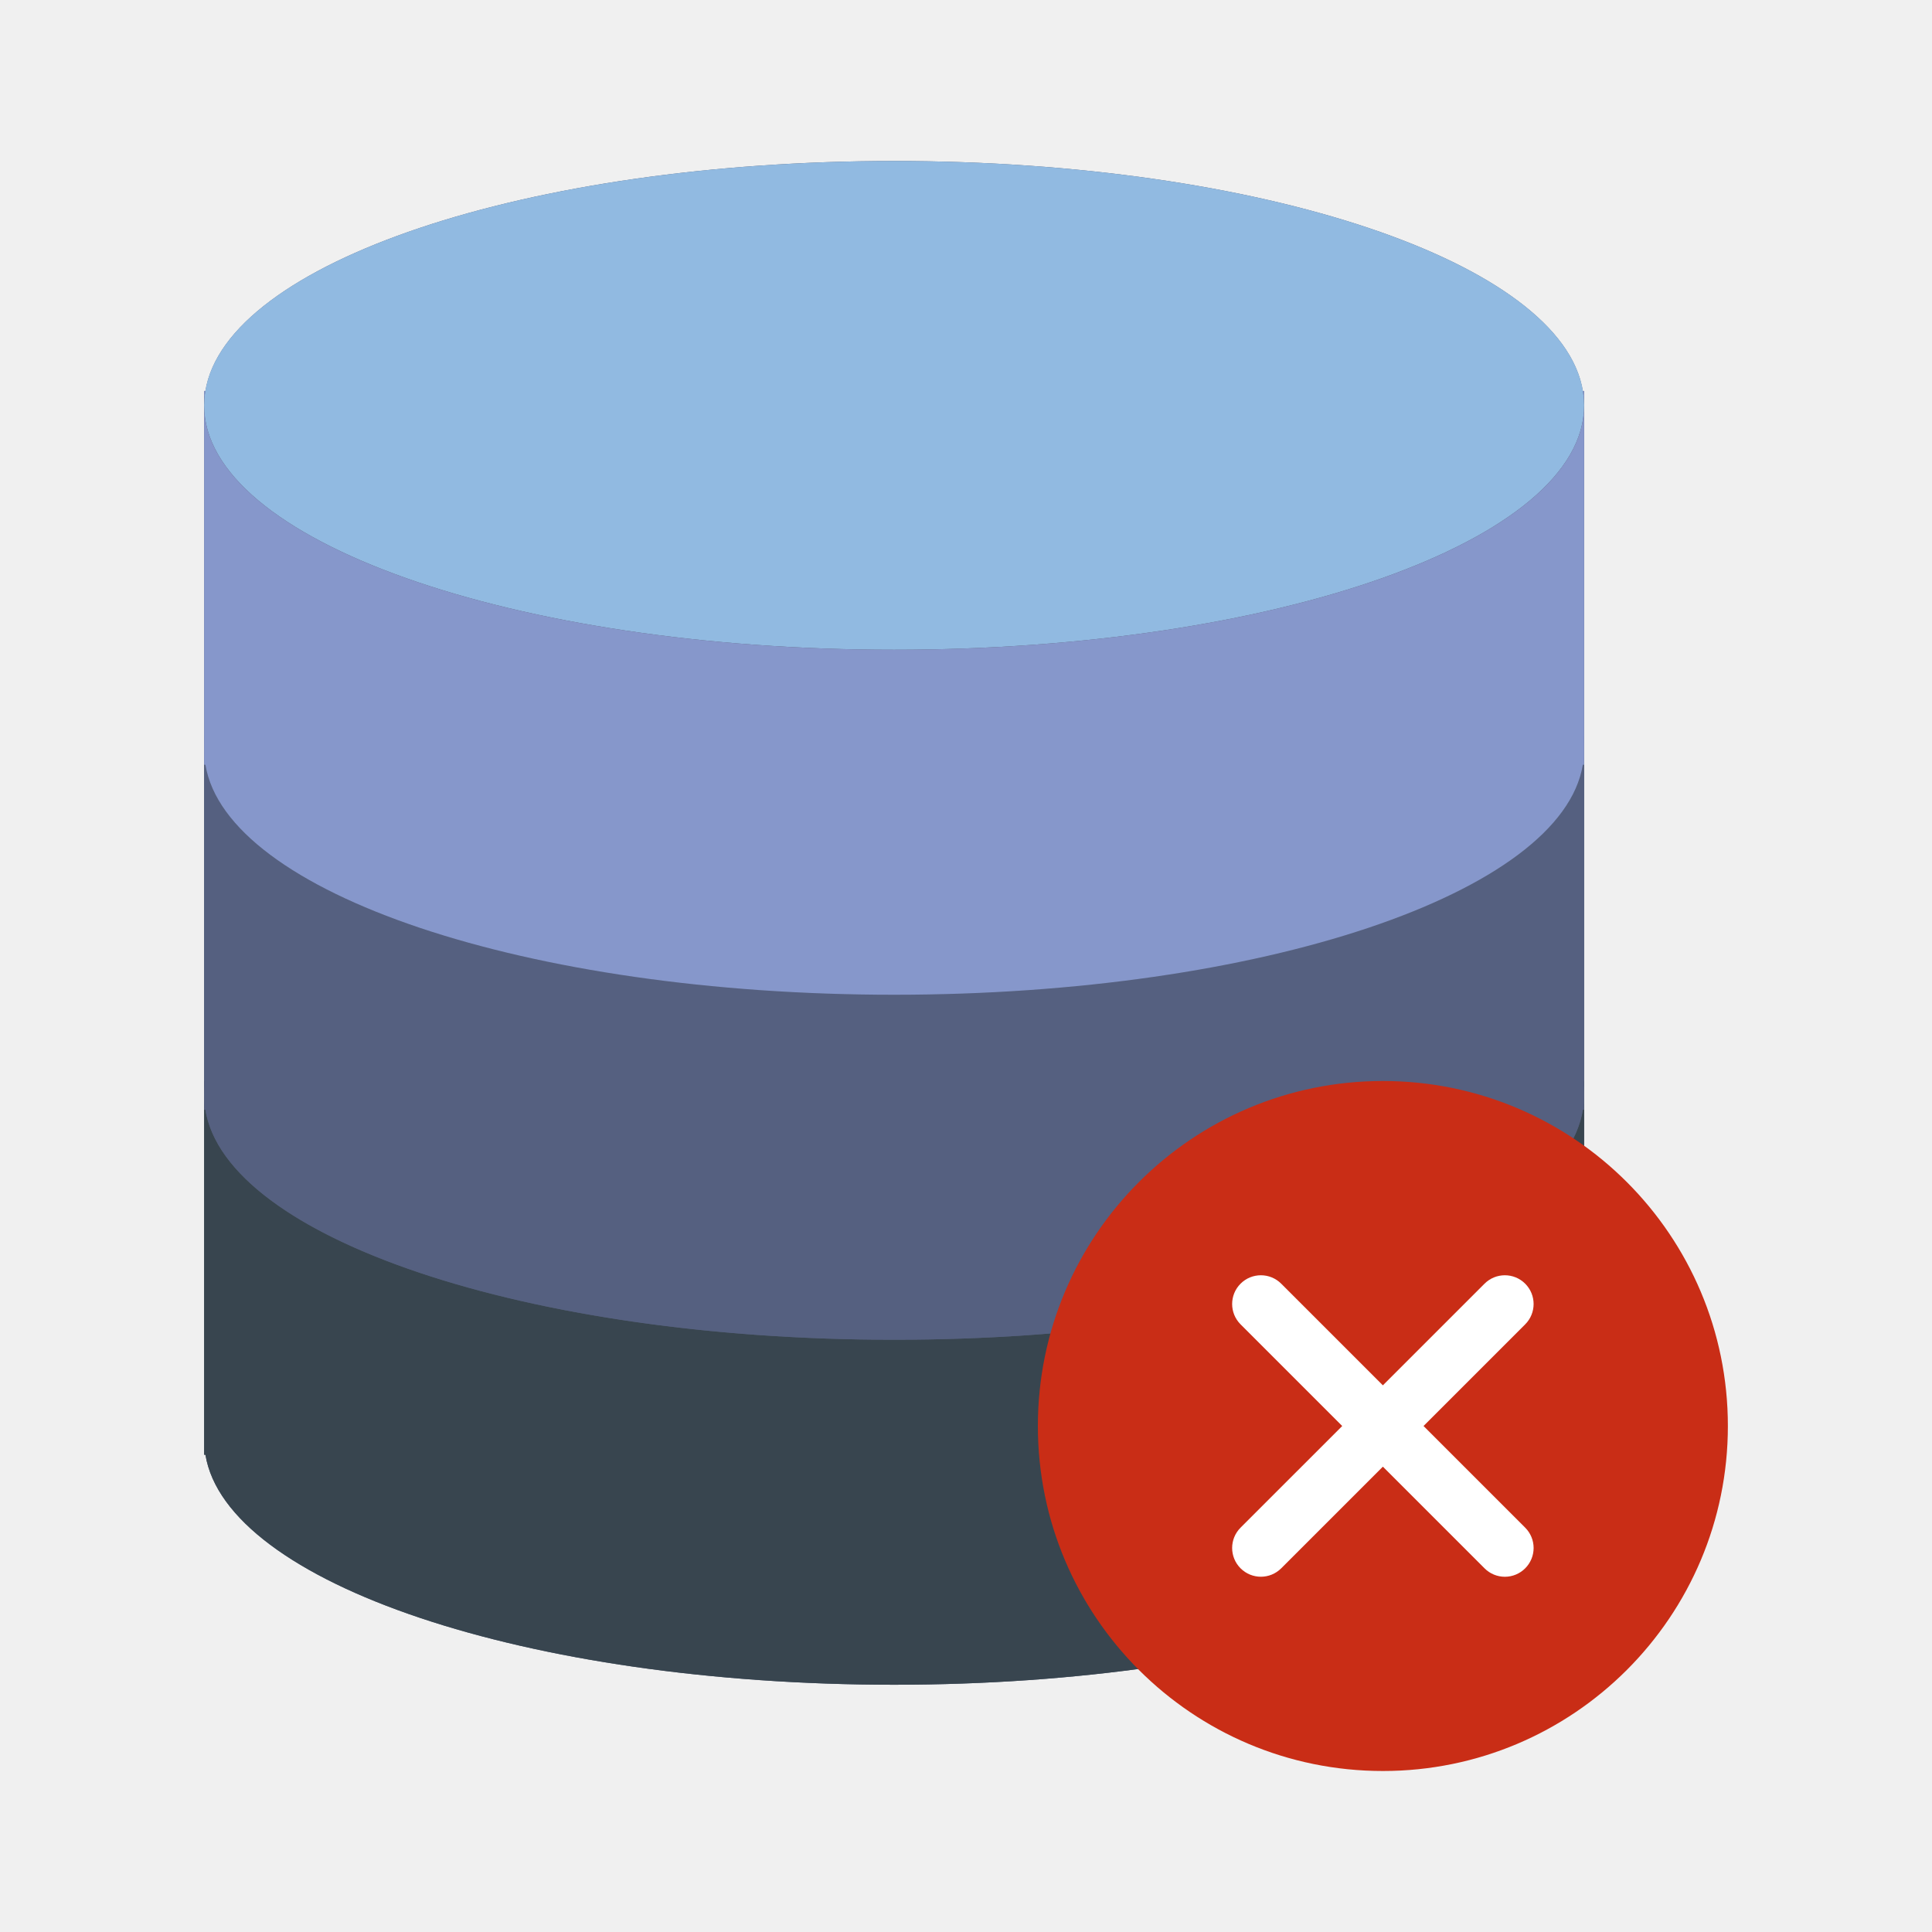
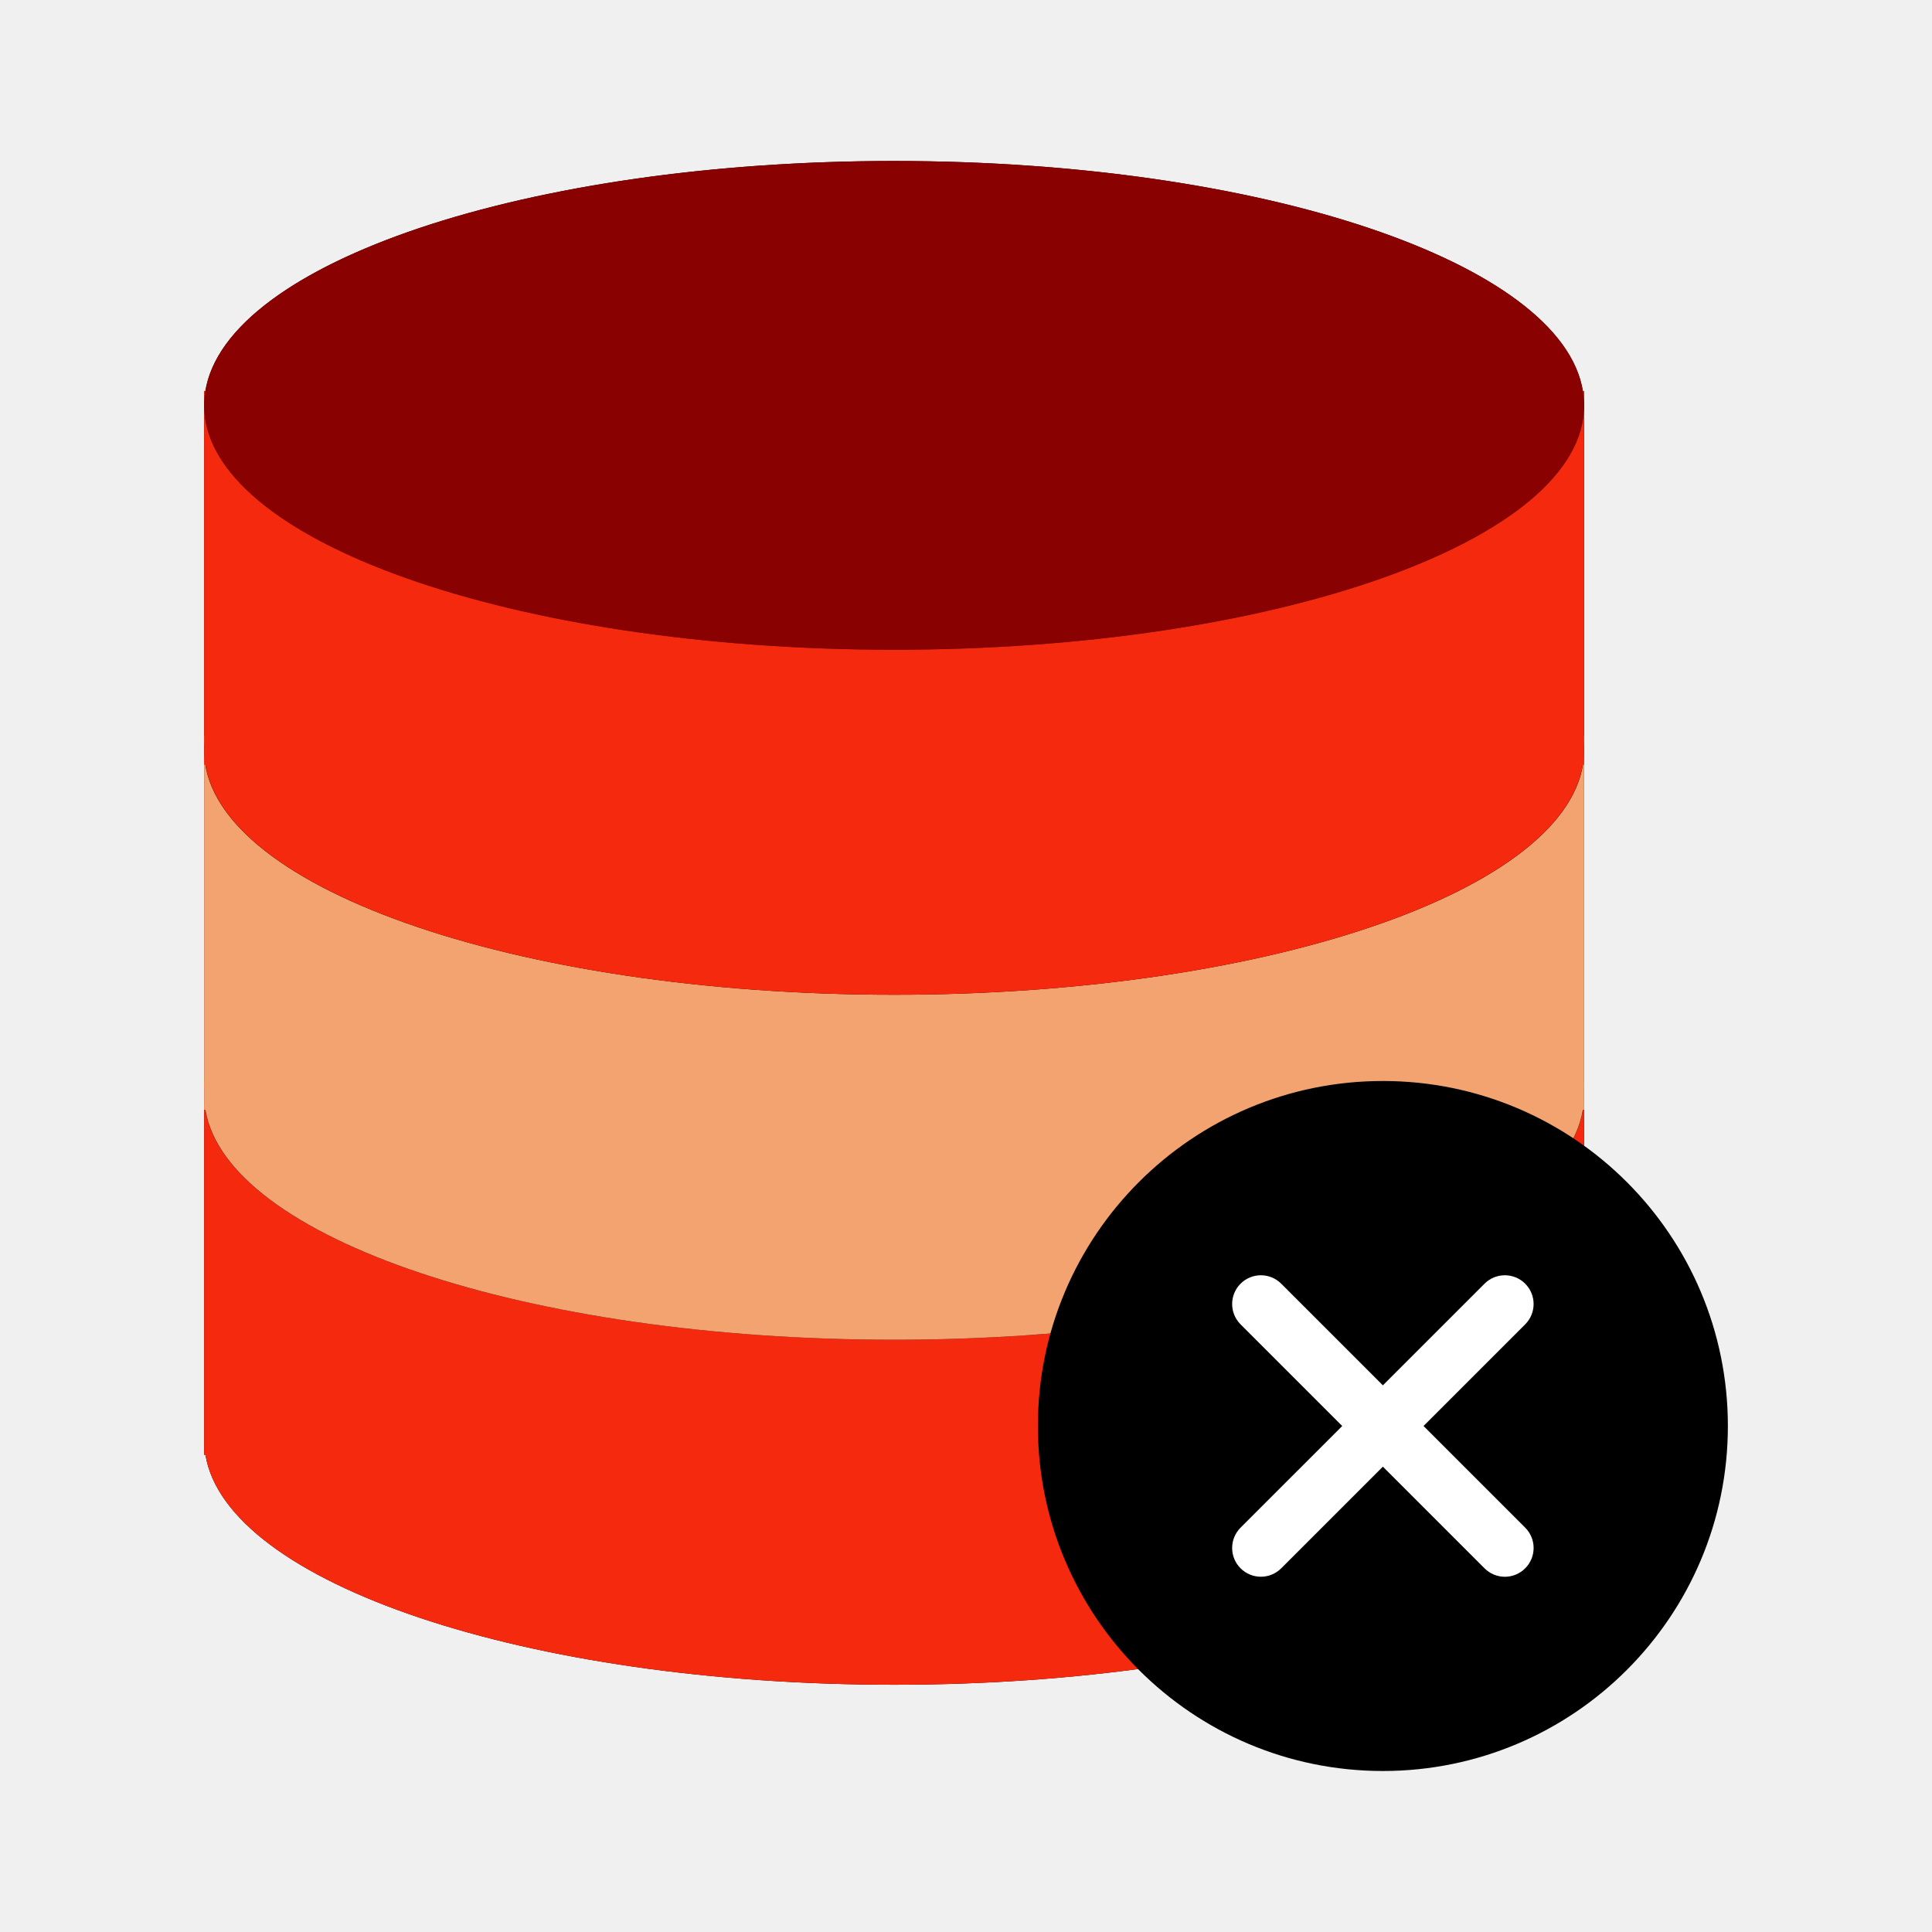
<svg xmlns="http://www.w3.org/2000/svg" height="30px" width="30px" class="db-delete" viewBox="-5.6 -5.6 67.2 67.2" xml:space="preserve">
  <g stroke-width="0" />
  <g stroke-linecap="round" stroke-linejoin="round" />
-   <path style="fill:#545E73" d="M49.455 8C48.724 3.538 38.281 0 25.5 0S2.276 3.538 1.545 8H1.5v37h.045c.731 4.461 11.175 8 23.955 8s23.224-3.539 23.955-8h.045V8h-.045z" />
-   <path style="fill:#38454F" d="M25.5 41c-13.255 0-24-3.806-24-8.5V45h.045c.731 4.461 11.175 8 23.955 8s23.224-3.539 23.955-8h.045V32.5c0 4.694-10.745 8.5-24 8.5zm-24-9v.5c0-.168.018-.334.045-.5H1.5zm47.955 0c.027.166.045.332.045.5V32h-.045z" />
-   <path style="fill:#556080" d="M25.5 29c-13.255 0-24-3.806-24-8.5V33h.045c.731 4.461 11.175 8 23.955 8s23.224-3.539 23.955-8h.045V20.5c0 4.694-10.745 8.5-24 8.5zm-24-9v.5c0-.168.018-.334.045-.5H1.5zm47.955 0c.027.166.045.332.045.5V20h-.045z" />
-   <ellipse style="fill:#91BAE1" cx="25.5" cy="8.5" rx="24" ry="8.5" />
-   <path style="fill:#8697CB" d="M25.5 17c-13.255 0-24-3.806-24-8.5V21h.045c.731 4.461 11.175 8 23.955 8s23.224-3.539 23.955-8h.045V8.5c0 4.694-10.745 8.5-24 8.5zm-24-9v.5c0-.168.018-.334.045-.5H1.5zm47.955 0c.027.166.045.332.045.5V8h-.045z" />
-   <circle style="fill:#C92D16" cx="42.5" cy="44" r="12" />
-   <path style="fill:#FFF" d="m43.914 44 3.536-3.536a.999.999 0 1 0-1.414-1.414L42.5 42.586l-3.536-3.536a.999.999 0 1 0-1.414 1.414L41.086 44l-3.536 3.536a.999.999 0 1 0 1.414 1.414l3.536-3.536 3.536 3.536a.997.997 0 0 0 1.414 0 .999.999 0 0 0 0-1.414L43.914 44z" />
+   <path fill="#000000" d="M49.455 8C48.724 3.538 38.281 0 25.5 0S2.276 3.538 1.545 8H1.5v37h.045c.731 4.461 11.175 8 23.955 8s23.224-3.539 23.955-8h.045V8h-.045z" />
+   <path fill="#F4290E" d="M25.5 41c-13.255 0-24-3.806-24-8.5V45h.045c.731 4.461 11.175 8 23.955 8s23.224-3.539 23.955-8h.045V32.5c0 4.694-10.745 8.5-24 8.5zm-24-9v.5c0-.168.018-.334.045-.5H1.5zm47.955 0c.027.166.045.332.045.5V32h-.045z" />
+   <path fill="#F3A36F" d="M25.5 29c-13.255 0-24-3.806-24-8.5V33h.045c.731 4.461 11.175 8 23.955 8s23.224-3.539 23.955-8h.045V20.5c0 4.694-10.745 8.5-24 8.5zm-24-9v.5c0-.168.018-.334.045-.5H1.5zm47.955 0c.027.166.045.332.045.5V20h-.045z" />
+   <ellipse fill="#8A0101" cx="25.5" cy="8.5" rx="24" ry="8.5" />
+   <path fill="#F4290E" d="M25.5 17c-13.255 0-24-3.806-24-8.5V21h.045c.731 4.461 11.175 8 23.955 8s23.224-3.539 23.955-8h.045V8.5c0 4.694-10.745 8.5-24 8.5zm-24-9v.5c0-.168.018-.334.045-.5H1.5zm47.955 0c.027.166.045.332.045.5V8h-.045z" />
+   <circle fill="#000000" cx="42.5" cy="44" r="12" />
+   <path fill="#FFFFFF" d="m43.914 44 3.536-3.536a.999.999 0 1 0-1.414-1.414L42.5 42.586l-3.536-3.536a.999.999 0 1 0-1.414 1.414L41.086 44l-3.536 3.536a.999.999 0 1 0 1.414 1.414l3.536-3.536 3.536 3.536a.997.997 0 0 0 1.414 0 .999.999 0 0 0 0-1.414L43.914 44z" />
</svg>
